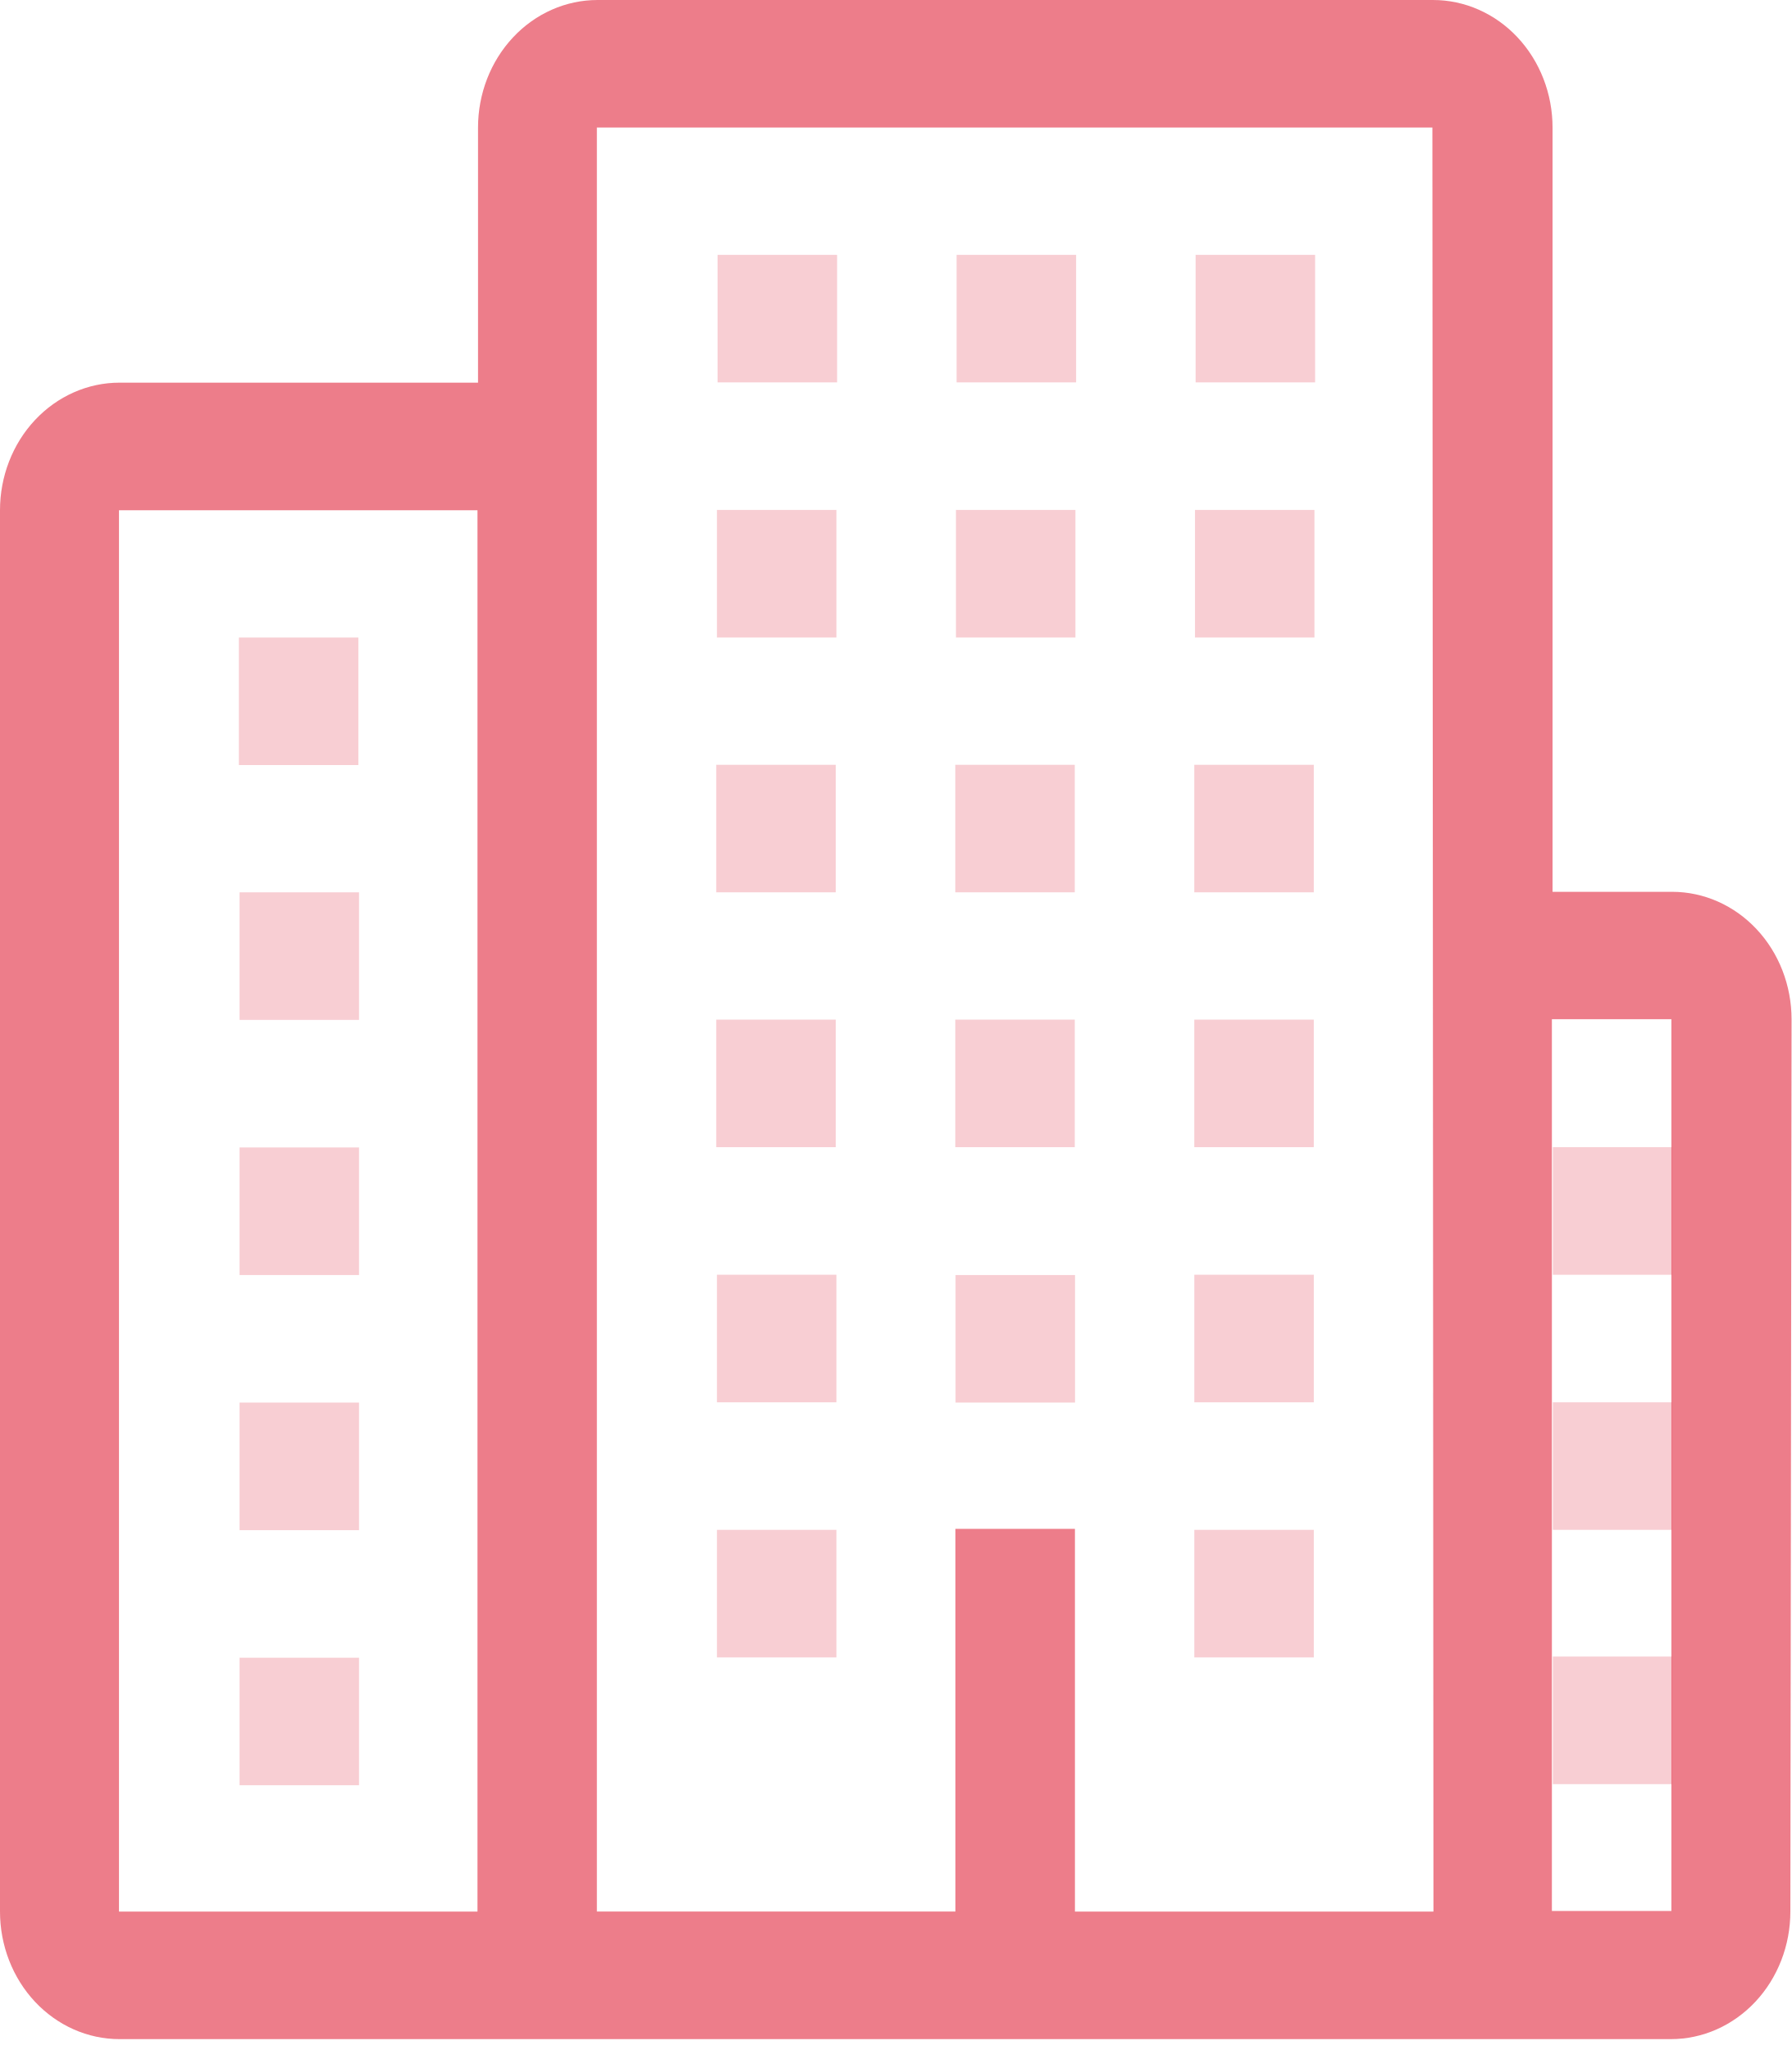
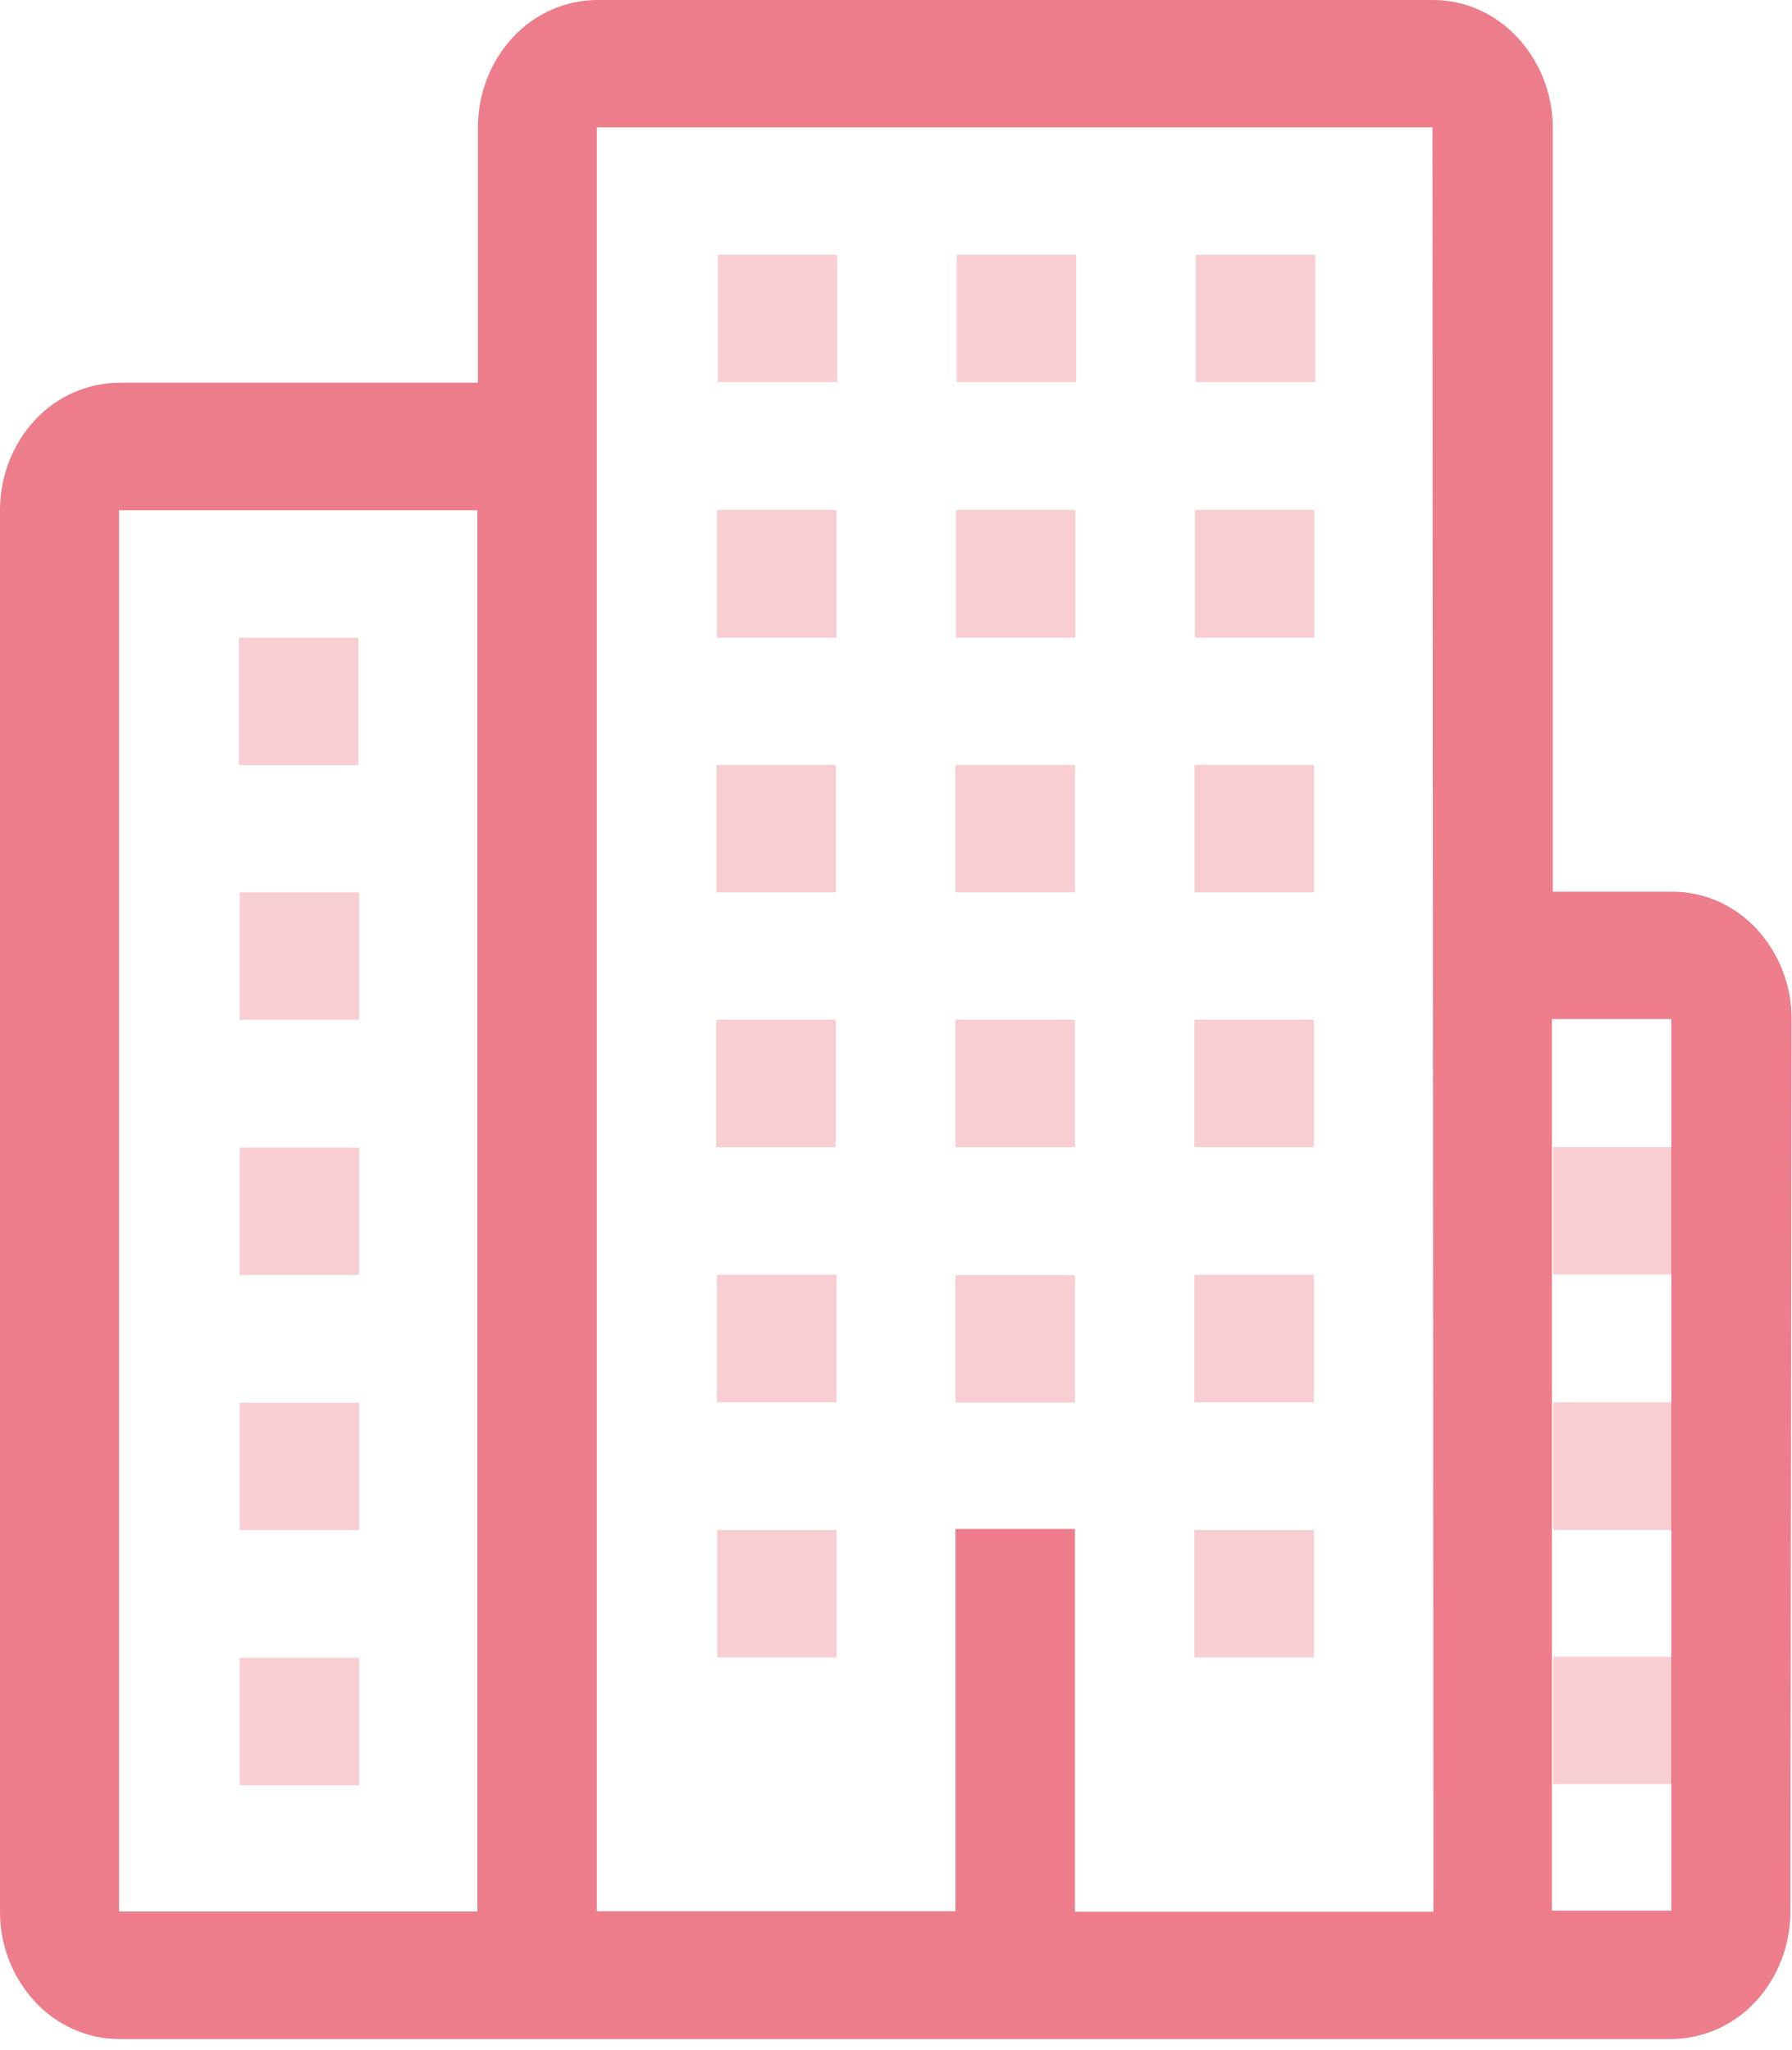
<svg xmlns="http://www.w3.org/2000/svg" width="90" height="103" fill="none">
-   <path opacity=".3" d="M12 38.44h6.004v-6.409H12v6.41zm24.015-6.409h6.003v-6.409h-6.003v6.41zm12.007 0h6.003v-6.409h-6.003v6.41zm12.007 0h6.003v-6.409H60.03v6.41zm-23.98-12.818h6.003v-6.409h-6.004v6.41zm12.006 0h6.004v-6.409h-6.004v6.41zm12.007 0h6.004v-6.409h-6.004v6.41zM35.982 57.64h6.003V51.23H35.98v6.41zm12.007 0h6.003V51.23h-6.003v6.41zm12.007 0h6.003V51.23h-6.003v6.41zM36.015 70.458h6.003v-6.41h-6.003v6.41zm23.98 0H66v-6.41h-6.003v6.41zm-23.98 12.818h6.003v-6.41h-6.003v6.41zm23.98 0H66v-6.41h-6.003v6.41zm18.011-6.41h6.004v-6.408h-6.004v6.409zm0-19.227v6.41h6.004v-6.41h-6.004zm0 32.003h6.004v-6.409h-6.004v6.41zM35.981 44.835h6.004v-6.409H35.98v6.41zm12.008 0h6.003v-6.409h-6.003v6.41zm12.007 0h6.003v-6.409h-6.003v6.41zm-47.962 6.41h6.003v-6.41h-6.003v6.41zm0 12.818h6.003v-6.41h-6.003v6.41zm0 12.818h6.003v-6.409h-6.003v6.41zm0 12.818h6.003V83.29h-6.003v6.41zm35.968-19.227h6.003v-6.41h-6.003v6.41z" fill="#E95C6D" />
-   <path opacity=".8" fill-rule="evenodd" clip-rule="evenodd" d="M89.94 96.044c0 1.7-.633 3.33-1.758 4.532-1.126 1.202-2.653 1.878-4.246 1.878H6.004c-1.593 0-3.12-.676-4.246-1.878C.633 99.375 0 97.744 0 96.045V25.635c0-1.7.633-3.33 1.758-4.531 1.126-1.202 2.653-1.878 4.246-1.878h18.01V6.41c0-1.7.633-3.33 1.759-4.532C26.898.675 28.425 0 30.018 0h41.971c1.593 0 3.12.675 4.245 1.877C77.36 3.08 77.993 4.71 77.993 6.41v38.398h6.003c1.593 0 3.12.675 4.246 1.877C89.368 47.886 90 49.516 90 51.216l-.06 44.828zM23.987 25.638H5.977v70.407h18.01V25.638zM71.957 6.408H29.984v89.635h18.011V76.817H54v19.228h18.01l-.053-89.636zm12.007 44.8H77.96v44.807h6.003V51.209z" fill="#E95C6D" />
+   <path opacity=".3" d="M12 38.44h6v-6.4h-6v6.4zm24.02-6.4h6v-6.42h-6v6.41zm12 0h6v-6.42h-6v6.41zm12 0h6.01v-6.42h-6v6.41zM36.06 19.2h6v-6.4h-6v6.4zm12 0h6v-6.4h-6v6.4zm12.01 0h6v-6.4h-6v6.4zM35.98 57.64h6v-6.41h-6v6.41zm12 0H54v-6.41h-6v6.41zm12.02 0h6v-6.41h-6v6.41zM36.02 70.46h6v-6.41h-6v6.4zm23.97 0H66v-6.41h-6v6.4zM36.03 83.28h6v-6.41h-6v6.4zm23.97 0H66v-6.41h-6v6.4zm18.02-6.41h6v-6.41h-6v6.4zm0-19.23v6.4h6v-6.4h-6zm0 32h6v-6.4h-6v6.4zm-42.03-44.8h6v-6.41h-6v6.4zm12 0H54v-6.41h-6v6.4zm12.02 0h6v-6.41h-6v6.4zm-47.97 6.4h6v-6.4h-6v6.4zm0 12.82h6v-6.4h-6v6.4zm0 12.82h6v-6.4h-6v6.4zm0 12.82h6v-6.41h-6v6.41zM48 70.47h6v-6.4h-6v6.4z" fill="#E95C6D" />
+   <path opacity=".8" fill-rule="evenodd" clip-rule="evenodd" d="M89.94 96.04c0 1.7-.63 3.33-1.76 4.54a5.82 5.82 0 01-4.24 1.87H6c-1.59 0-3.12-.67-4.24-1.87A6.64 6.64 0 010 96.05V25.64c0-1.7.63-3.33 1.76-4.54A5.82 5.82 0 016 19.23h18.01V6.4c0-1.7.64-3.33 1.76-4.53A5.81 5.81 0 0130.02 0h41.97c1.6 0 3.12.68 4.24 1.88A6.64 6.64 0 0178 6.4v38.4h6c1.6 0 3.13.67 4.25 1.88A6.63 6.63 0 0190 51.22l-.06 44.82zm-65.95-70.4H5.98v70.4h18v-70.4zM71.96 6.4H29.98v89.63H48V76.82h6v19.23h18.01L71.96 6.4zm12 44.8h-6V96h6v-44.8z" fill="#E95C6D" />
</svg>
